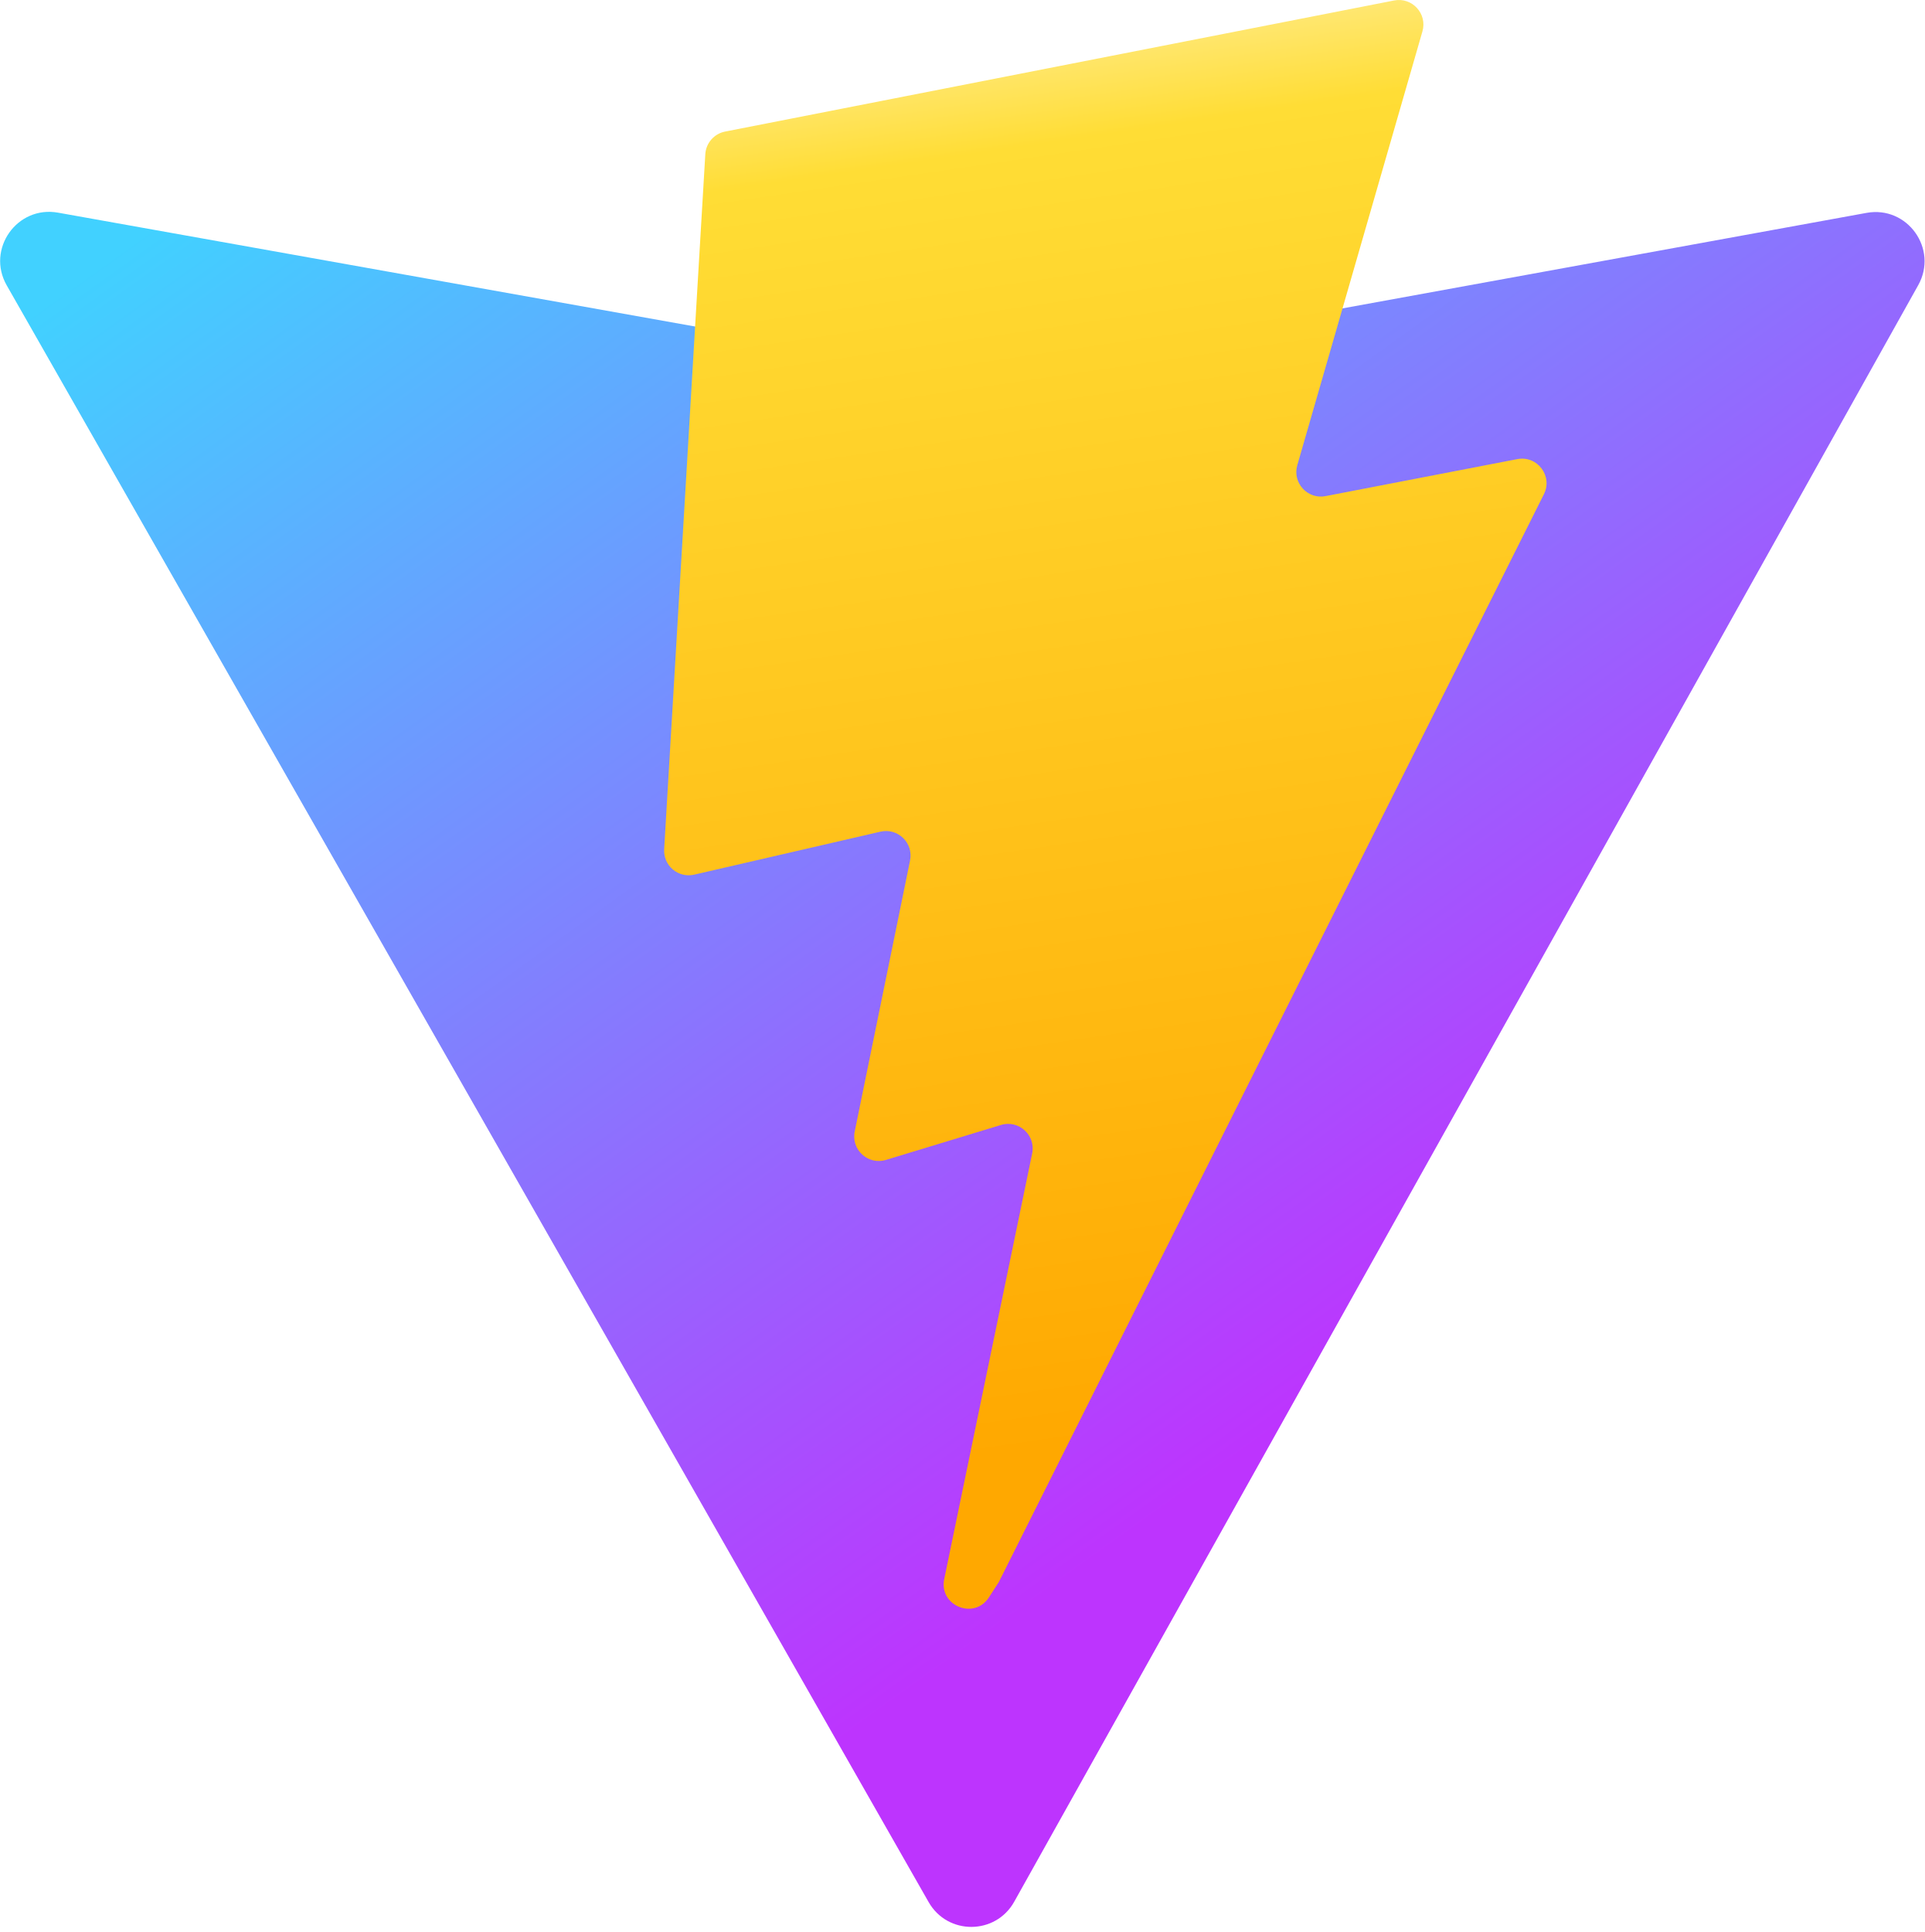
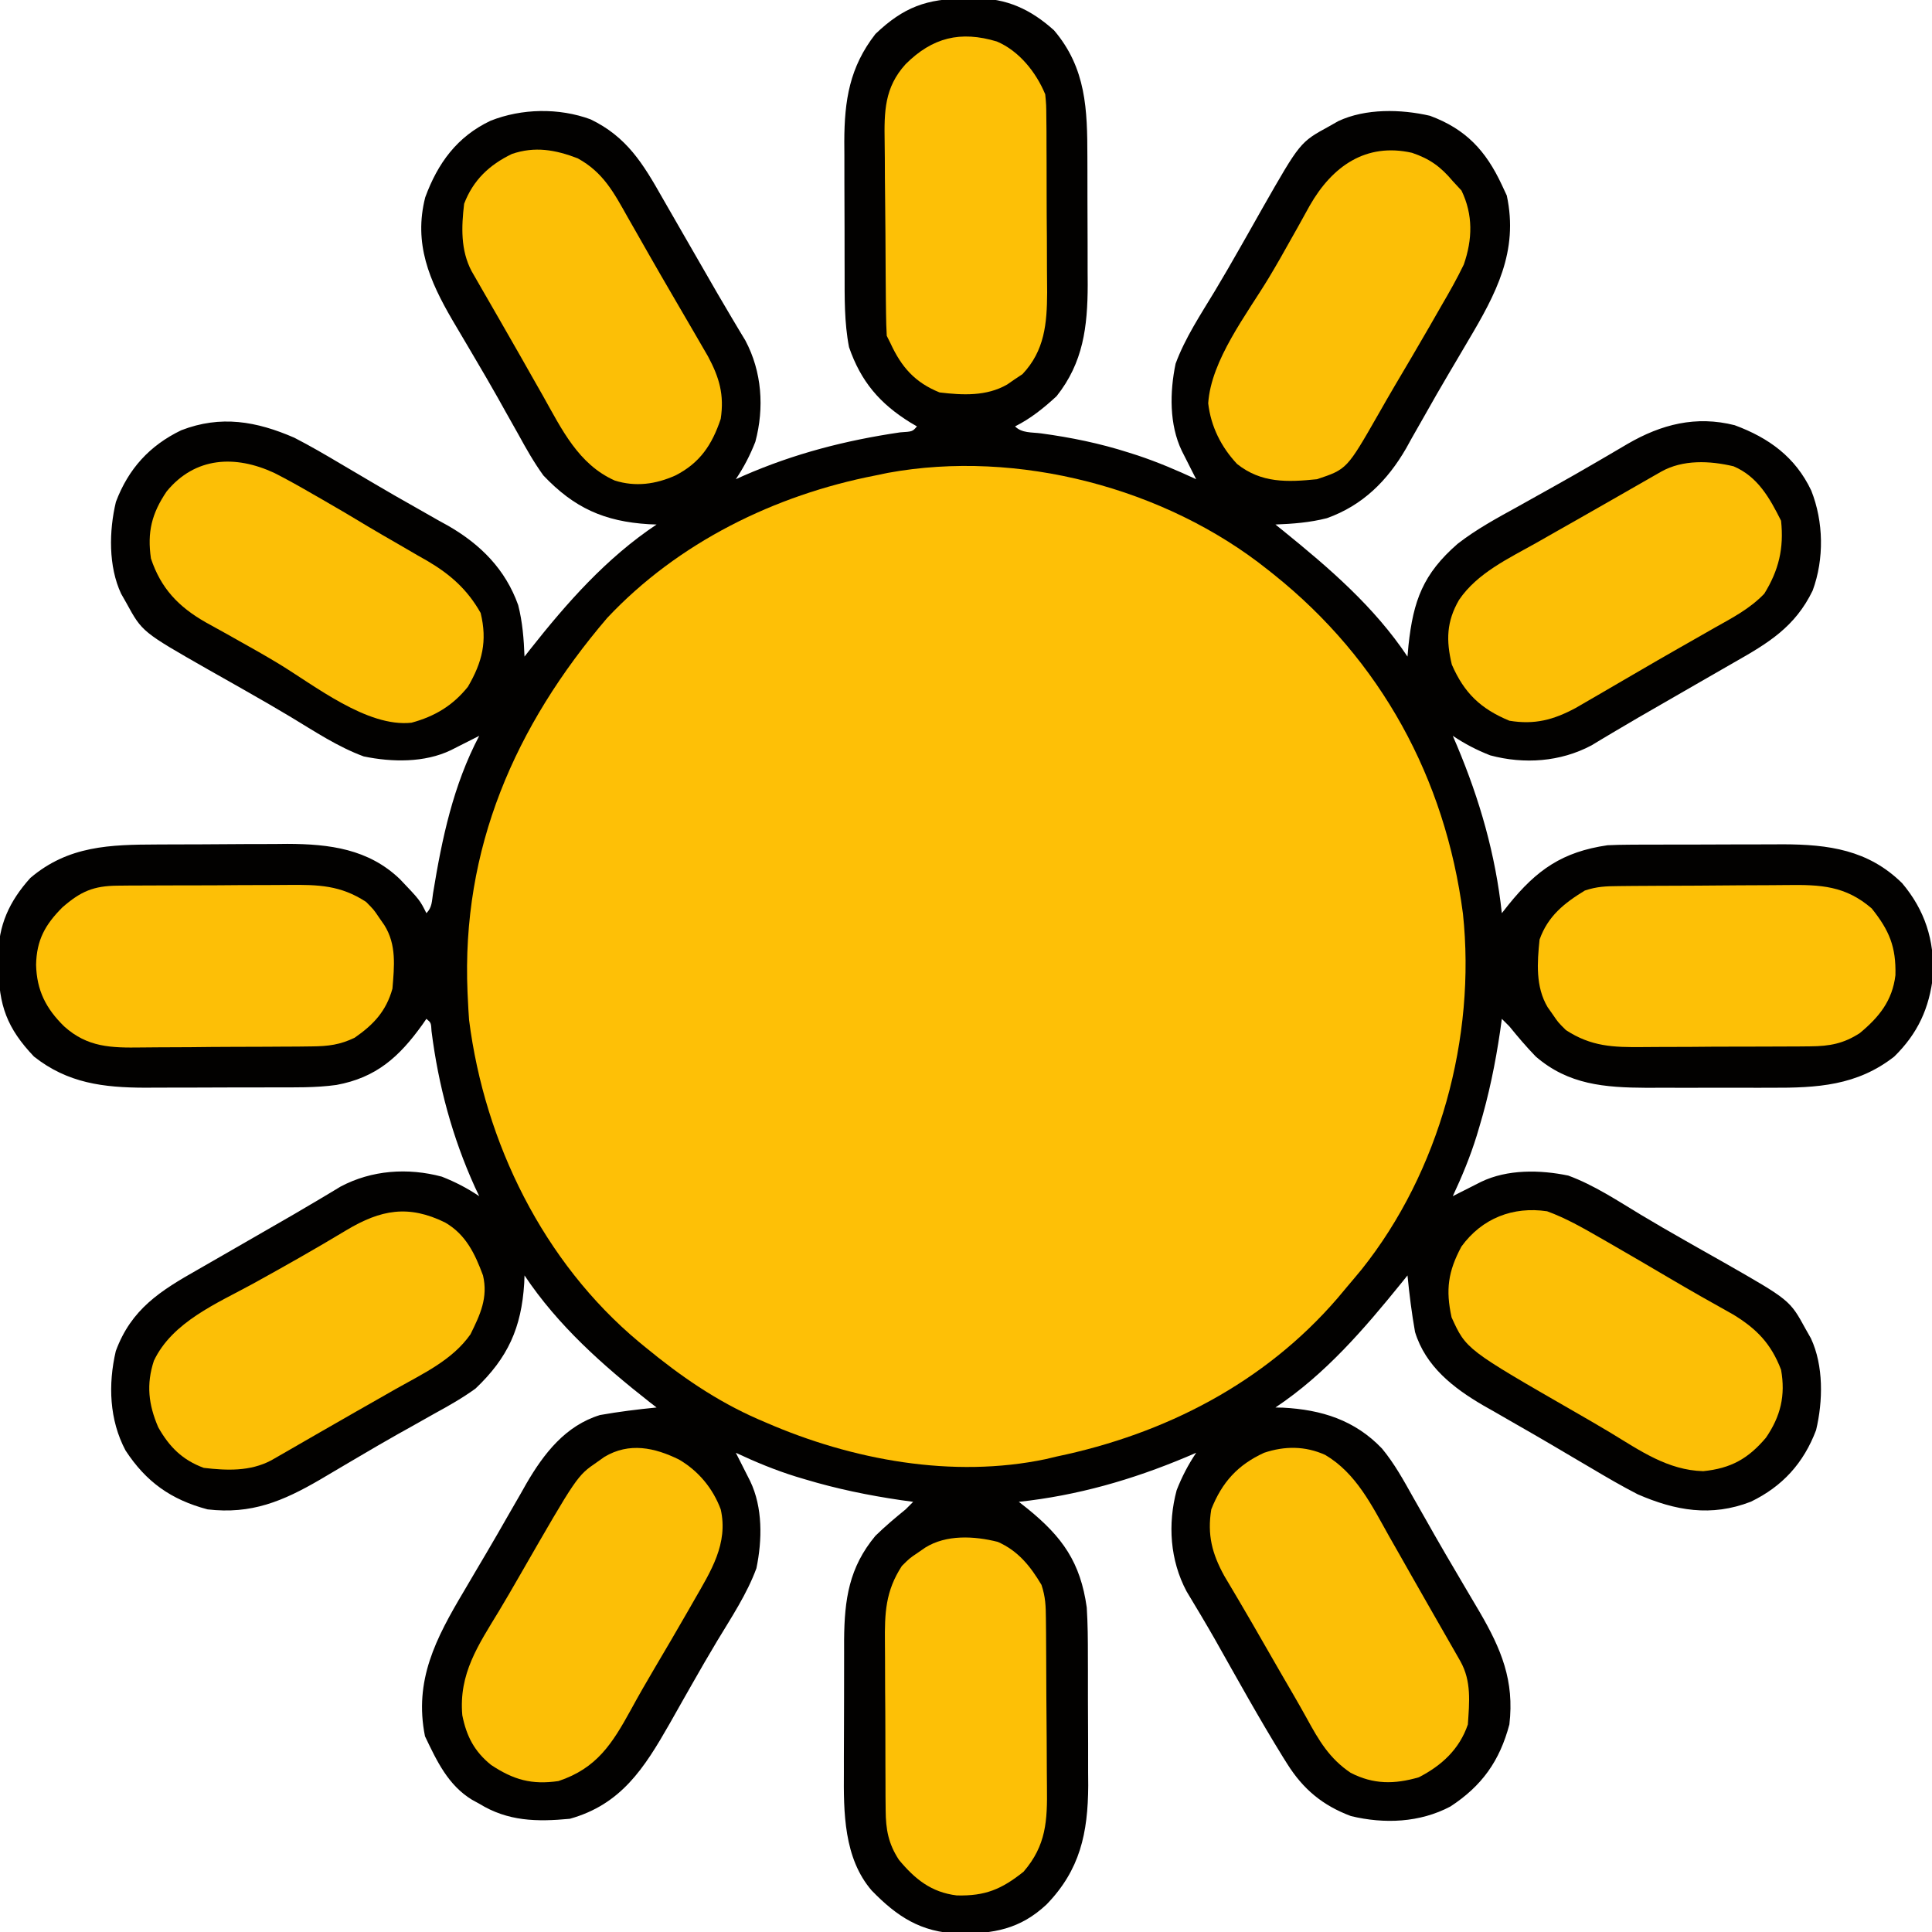
- <svg xmlns="http://www.w3.org/2000/svg" aria-hidden="true" role="img" class="iconify iconify--logos" width="31.88" height="32" preserveAspectRatio="xMidYMid meet" viewBox="0 0 256 257">
-   <defs>
-     <linearGradient id="IconifyId1813088fe1fbc01fb466" x1="-.828%" x2="57.636%" y1="7.652%" y2="78.411%">
-       <stop offset="0%" stop-color="#41D1FF" />
-       <stop offset="100%" stop-color="#BD34FE" />
-     </linearGradient>
-     <linearGradient id="IconifyId1813088fe1fbc01fb467" x1="43.376%" x2="50.316%" y1="2.242%" y2="89.03%">
-       <stop offset="0%" stop-color="#FFEA83" />
-       <stop offset="8.333%" stop-color="#FFDD35" />
-       <stop offset="100%" stop-color="#FFA800" />
-     </linearGradient>
-   </defs>
-   <path fill="url(#IconifyId1813088fe1fbc01fb466)" d="M255.153 37.938L134.897 252.976c-2.483 4.44-8.862 4.466-11.382.048L.875 37.958c-2.746-4.814 1.371-10.646 6.827-9.67l120.385 21.517a6.537 6.537 0 0 0 2.322-.004l117.867-21.483c5.438-.991 9.574 4.796 6.877 9.62Z" />
-   <path fill="url(#IconifyId1813088fe1fbc01fb467)" d="M185.432.063L96.44 17.501a3.268 3.268 0 0 0-2.634 3.014l-5.474 92.456a3.268 3.268 0 0 0 3.997 3.378l24.777-5.718c2.318-.535 4.413 1.507 3.936 3.838l-7.361 36.047c-.495 2.426 1.782 4.5 4.151 3.78l15.304-4.649c2.372-.72 4.652 1.36 4.15 3.788l-11.698 56.621c-.732 3.542 3.979 5.473 5.943 2.437l1.313-2.028l72.516-144.72c1.215-2.423-.88-5.186-3.54-4.672l-25.505 4.922c-2.396.462-4.435-1.77-3.759-4.114l16.646-57.705c.677-2.35-1.37-4.583-3.769-4.113Z" />
+ <svg xmlns="http://www.w3.org/2000/svg" version="1.1" width="512" height="512">
+   <path d="M0 0 C0.864 -0.024 1.729 -0.049 2.619 -0.074 C10.935 -0.112 17.352 2.854 23.516 8.41 C32.069 18.462 32.343 29.47 32.355 41.957 C32.359 43.166 32.362 44.376 32.366 45.622 C32.371 48.174 32.373 50.727 32.373 53.28 C32.375 57.164 32.393 61.048 32.412 64.932 C32.415 67.419 32.417 69.907 32.418 72.395 C32.425 73.546 32.432 74.697 32.44 75.883 C32.409 86.982 31.261 96.47 24.188 105.375 C20.82 108.488 17.301 111.318 13.188 113.375 C15.008 115.196 17.62 114.897 20.067 115.224 C28.037 116.304 35.647 117.863 43.312 120.312 C44.068 120.553 44.824 120.794 45.603 121.042 C50.956 122.818 56.072 125.006 61.188 127.375 C60.838 126.688 60.489 126.001 60.129 125.293 C59.674 124.392 59.219 123.491 58.75 122.562 C58.298 121.669 57.845 120.776 57.379 119.855 C54.034 112.892 54.172 104.264 55.73 96.762 C58.244 89.93 62.385 83.715 66.133 77.5 C68.456 73.635 70.704 69.734 72.93 65.812 C73.907 64.095 73.907 64.095 74.905 62.342 C76.19 60.08 77.47 57.816 78.745 55.549 C88.726 38.058 88.726 38.058 96.375 33.875 C97.194 33.411 98.012 32.947 98.855 32.469 C106.082 29.079 115.468 29.285 123.148 31.059 C132.66 34.585 137.956 40.3 142.188 49.375 C142.621 50.303 143.054 51.231 143.5 52.188 C146.687 66.962 140.641 78.259 133.25 90.688 C132.245 92.395 131.24 94.102 130.236 95.81 C129.555 96.965 128.873 98.12 128.19 99.273 C125.955 103.048 123.778 106.851 121.629 110.676 C120.523 112.617 119.418 114.559 118.312 116.5 C117.827 117.381 117.341 118.262 116.84 119.169 C111.876 127.774 105.3 134.319 95.828 137.699 C91.33 138.85 86.816 139.199 82.188 139.375 C82.866 139.92 83.544 140.466 84.242 141.027 C96.466 150.931 108.386 161.173 117.188 174.375 C117.317 172.907 117.317 172.907 117.449 171.41 C118.723 159.521 121.343 152.442 130.465 144.496 C135.438 140.622 140.928 137.659 146.438 134.625 C147.676 133.933 148.914 133.24 150.151 132.546 C152.024 131.497 153.897 130.448 155.773 129.404 C159.688 127.225 163.573 125.003 167.441 122.742 C168.859 121.916 168.859 121.916 170.306 121.073 C172.049 120.055 173.789 119.033 175.526 118.005 C184.482 112.816 193.632 110.462 203.902 113.062 C212.977 116.418 219.988 121.52 224.188 130.375 C227.467 138.643 227.646 148.498 224.562 156.875 C219.914 166.505 212.784 170.805 203.742 175.925 C200.768 177.613 197.807 179.325 194.848 181.039 C189.355 184.218 183.856 187.387 178.35 190.544 C176.2 191.789 174.06 193.049 171.927 194.323 C170.883 194.946 169.838 195.569 168.762 196.211 C167.369 197.051 167.369 197.051 165.948 197.908 C157.696 202.294 148.116 202.962 139.094 200.547 C135.482 199.123 132.422 197.531 129.188 195.375 C129.75 196.686 129.75 196.686 130.324 198.023 C136.353 212.38 140.517 226.864 142.188 242.375 C142.773 241.634 143.358 240.893 143.961 240.129 C151.453 230.862 158.26 226.112 170.188 224.375 C172.074 224.284 173.962 224.237 175.851 224.23 C176.939 224.223 178.027 224.217 179.149 224.21 C180.311 224.209 181.474 224.208 182.672 224.207 C183.883 224.204 185.093 224.2 186.341 224.197 C188.899 224.192 191.458 224.19 194.017 224.19 C197.91 224.188 201.802 224.169 205.695 224.15 C208.187 224.147 210.68 224.145 213.172 224.145 C214.326 224.137 215.481 224.13 216.67 224.123 C228.8 224.157 239.288 225.592 248.266 234.418 C254.32 241.604 256.831 249.504 256.465 258.871 C255.506 267.531 252.432 274.236 246.188 280.375 C236.307 288.117 225.734 288.685 213.566 288.641 C212.386 288.643 211.205 288.644 209.989 288.646 C207.506 288.648 205.022 288.644 202.539 288.636 C198.765 288.625 194.991 288.636 191.217 288.648 C188.792 288.647 186.367 288.645 183.941 288.641 C182.826 288.645 181.712 288.649 180.563 288.653 C169.454 288.587 159.864 287.858 151.188 280.375 C148.702 277.819 146.435 275.139 144.188 272.375 C143.528 271.715 142.868 271.055 142.188 270.375 C142.041 271.442 141.894 272.51 141.742 273.609 C140.474 282.238 138.761 290.579 136.25 298.938 C136.009 299.745 135.769 300.552 135.521 301.384 C133.805 306.91 131.642 312.138 129.188 317.375 C129.875 317.026 130.562 316.676 131.27 316.316 C132.171 315.861 133.072 315.406 134 314.938 C134.893 314.485 135.787 314.033 136.707 313.566 C143.67 310.222 152.298 310.359 159.801 311.918 C166.633 314.431 172.848 318.573 179.062 322.32 C182.927 324.643 186.829 326.891 190.75 329.117 C192.468 330.095 192.468 330.095 194.221 331.093 C196.482 332.378 198.746 333.658 201.014 334.933 C218.504 344.913 218.504 344.913 222.688 352.562 C223.152 353.381 223.616 354.2 224.094 355.043 C227.482 362.267 227.308 371.705 225.469 379.371 C222.18 388.085 216.569 394.301 208.16 398.352 C197.678 402.408 188.22 400.74 178.188 396.375 C173.989 394.217 169.932 391.85 165.875 389.438 C164.169 388.435 162.462 387.432 160.756 386.43 C159.027 385.412 157.3 384.39 155.573 383.368 C152.346 381.469 149.103 379.602 145.852 377.746 C143.901 376.623 141.95 375.499 140 374.375 C139.111 373.872 138.222 373.37 137.305 372.852 C129.344 368.215 121.987 362.492 119.188 353.375 C118.301 348.389 117.686 343.413 117.188 338.375 C116.642 339.053 116.097 339.731 115.535 340.43 C105.631 352.653 95.389 364.574 82.188 373.375 C82.842 373.389 83.497 373.403 84.172 373.418 C94.428 373.954 103.239 376.723 110.429 384.251 C113.727 388.234 116.171 392.685 118.688 397.188 C119.902 399.32 121.117 401.453 122.332 403.586 C122.958 404.693 123.584 405.8 124.229 406.94 C126.23 410.45 128.271 413.935 130.324 417.414 C131.008 418.578 131.692 419.743 132.375 420.907 C133.678 423.126 134.987 425.343 136.301 427.556 C142.045 437.411 145.547 445.801 144.188 457.375 C141.621 467.063 136.886 473.681 128.566 479.113 C120.477 483.404 111.044 483.791 102.199 481.652 C94.721 478.849 89.547 474.551 85.312 467.812 C84.773 466.955 84.773 466.955 84.223 466.081 C77.878 455.825 72.043 445.24 66.112 434.741 C63.682 430.49 61.17 426.289 58.637 422.098 C54.255 413.867 53.607 404.278 56.016 395.281 C57.439 391.669 59.031 388.609 61.188 385.375 C60.314 385.75 59.44 386.125 58.539 386.512 C44.182 392.54 29.698 396.704 14.188 398.375 C15.315 399.263 15.315 399.263 16.465 400.168 C25.775 407.715 30.517 414.434 32.188 426.375 C32.466 430.718 32.492 435.047 32.488 439.398 C32.493 440.621 32.497 441.844 32.501 443.103 C32.507 445.677 32.508 448.25 32.503 450.823 C32.5 454.731 32.524 458.639 32.549 462.547 C32.551 465.06 32.552 467.573 32.551 470.086 C32.56 471.239 32.569 472.393 32.579 473.581 C32.508 486.203 30.407 495.936 21.523 505.09 C14.497 511.651 7.472 512.873 -1.879 512.795 C-11.752 512.435 -18.055 508.332 -24.812 501.375 C-32.221 492.765 -32.26 480.635 -32.176 469.832 C-32.177 467.958 -32.177 467.958 -32.177 466.047 C-32.175 463.426 -32.165 460.805 -32.149 458.184 C-32.133 455.514 -32.124 452.845 -32.128 450.175 C-32.135 446.29 -32.127 442.405 -32.113 438.52 C-32.114 437.335 -32.115 436.15 -32.116 434.93 C-32.025 424.25 -30.818 415.773 -23.812 407.375 C-21.261 404.885 -18.577 402.623 -15.812 400.375 C-15.152 399.715 -14.492 399.055 -13.812 398.375 C-14.88 398.228 -15.947 398.081 -17.047 397.93 C-25.676 396.661 -34.016 394.948 -42.375 392.438 C-43.182 392.197 -43.99 391.956 -44.821 391.708 C-50.347 389.993 -55.575 387.83 -60.812 385.375 C-60.463 386.062 -60.114 386.749 -59.754 387.457 C-59.299 388.358 -58.844 389.259 -58.375 390.188 C-57.923 391.081 -57.47 391.974 -57.004 392.895 C-53.659 399.858 -53.797 408.486 -55.355 415.988 C-57.869 422.82 -62.01 429.035 -65.758 435.25 C-68.081 439.115 -70.329 443.016 -72.555 446.938 C-73.532 448.655 -73.532 448.655 -74.53 450.408 C-75.815 452.67 -77.095 454.934 -78.37 457.201 C-85.091 468.979 -91.214 478.587 -104.812 482.375 C-113.576 483.204 -121.222 483.059 -128.812 478.375 C-129.435 478.036 -130.058 477.697 -130.699 477.348 C-137.089 473.453 -140.049 467.063 -143.188 460.5 C-146.153 445.674 -140.296 434.545 -132.875 422.062 C-131.872 420.356 -130.87 418.65 -129.867 416.943 C-128.849 415.214 -127.827 413.487 -126.805 411.761 C-124.906 408.534 -123.039 405.291 -121.184 402.039 C-120.06 400.088 -118.936 398.138 -117.812 396.188 C-117.059 394.854 -117.059 394.854 -116.289 393.493 C-111.653 385.532 -105.929 378.175 -96.812 375.375 C-91.827 374.488 -86.85 373.874 -81.812 373.375 C-82.395 372.925 -82.978 372.475 -83.578 372.012 C-96.044 362.231 -107.962 351.651 -116.812 338.375 C-116.838 339.053 -116.864 339.731 -116.891 340.43 C-117.61 352.226 -121.208 360.217 -129.812 368.375 C-133.283 370.884 -136.933 372.948 -140.688 375 C-142.811 376.196 -144.935 377.393 -147.059 378.59 C-148.159 379.203 -149.26 379.817 -150.394 380.449 C-153.904 382.427 -157.379 384.455 -160.848 386.504 C-162.012 387.189 -163.177 387.874 -164.342 388.558 C-166.562 389.864 -168.779 391.174 -170.994 392.489 C-180.849 398.232 -189.238 401.735 -200.812 400.375 C-210.5 397.808 -217.118 393.074 -222.551 384.754 C-226.845 376.658 -227.188 367.283 -225.125 358.422 C-221.018 347.264 -213.3 342.449 -203.367 336.825 C-200.393 335.137 -197.432 333.425 -194.473 331.711 C-188.98 328.532 -183.481 325.363 -177.975 322.206 C-175.825 320.961 -173.685 319.701 -171.552 318.427 C-169.985 317.492 -169.985 317.492 -168.387 316.539 C-167.458 315.979 -166.53 315.419 -165.573 314.842 C-157.321 310.456 -147.741 309.788 -138.719 312.203 C-135.107 313.627 -132.047 315.219 -128.812 317.375 C-129.188 316.585 -129.563 315.795 -129.949 314.98 C-135.936 301.784 -139.642 288.027 -141.453 273.648 C-141.578 271.413 -141.578 271.413 -142.812 270.375 C-143.164 270.883 -143.516 271.391 -143.879 271.914 C-150.029 280.488 -156.104 285.959 -166.663 287.898 C-172.212 288.667 -177.804 288.538 -183.395 288.543 C-184.604 288.546 -185.813 288.55 -187.059 288.553 C-189.612 288.558 -192.164 288.56 -194.717 288.56 C-198.601 288.562 -202.485 288.581 -206.369 288.6 C-208.857 288.603 -211.344 288.605 -213.832 288.605 C-214.983 288.613 -216.135 288.62 -217.321 288.627 C-228.437 288.596 -237.884 287.434 -246.812 280.375 C-253.95 272.881 -256.173 266.747 -256.188 256.562 C-256.212 255.698 -256.236 254.834 -256.262 253.943 C-256.299 245.628 -253.333 239.211 -247.777 233.047 C-237.691 224.465 -226.611 224.217 -214.082 224.172 C-212.855 224.166 -211.628 224.16 -210.364 224.155 C-207.773 224.145 -205.182 224.139 -202.591 224.135 C-198.656 224.125 -194.722 224.094 -190.787 224.062 C-188.26 224.056 -185.734 224.051 -183.207 224.047 C-182.044 224.035 -180.881 224.022 -179.683 224.009 C-168.478 224.04 -158.144 225.359 -149.812 233.375 C-144.548 238.905 -144.548 238.905 -142.812 242.375 C-141.283 240.845 -141.379 239.217 -141.051 237.098 C-138.687 222.599 -135.71 208.473 -128.812 195.375 C-129.5 195.724 -130.187 196.074 -130.895 196.434 C-131.796 196.889 -132.697 197.344 -133.625 197.812 C-134.518 198.265 -135.412 198.717 -136.332 199.184 C-143.295 202.528 -151.923 202.391 -159.426 200.832 C-166.258 198.319 -172.473 194.177 -178.688 190.43 C-182.552 188.107 -186.454 185.859 -190.375 183.633 C-192.093 182.655 -192.093 182.655 -193.846 181.657 C-196.107 180.372 -198.371 179.092 -200.639 177.817 C-218.129 167.837 -218.129 167.837 -222.312 160.188 C-222.777 159.369 -223.241 158.55 -223.719 157.707 C-227.107 150.483 -226.933 141.045 -225.094 133.379 C-221.805 124.665 -216.194 118.449 -207.785 114.398 C-197.303 110.342 -187.845 112.01 -177.812 116.375 C-173.614 118.533 -169.557 120.9 -165.5 123.312 C-163.793 124.317 -162.085 125.322 -160.378 126.327 C-159.222 127.007 -158.068 127.689 -156.914 128.373 C-153.139 130.607 -149.336 132.785 -145.512 134.934 C-143.57 136.039 -141.629 137.145 -139.688 138.25 C-138.807 138.736 -137.926 139.222 -137.018 139.722 C-128.413 144.687 -121.869 151.263 -118.488 160.734 C-117.337 165.233 -116.989 169.746 -116.812 174.375 C-116.103 173.466 -116.103 173.466 -115.379 172.539 C-105.557 160.094 -95.096 148.23 -81.812 139.375 C-82.491 139.349 -83.169 139.323 -83.867 139.297 C-95.664 138.578 -103.654 134.98 -111.812 126.375 C-114.322 122.905 -116.385 119.255 -118.438 115.5 C-119.634 113.376 -120.83 111.252 -122.027 109.129 C-122.641 108.028 -123.254 106.928 -123.886 105.793 C-125.864 102.284 -127.892 98.808 -129.941 95.34 C-130.626 94.175 -131.311 93.01 -131.996 91.845 C-133.301 89.625 -134.611 87.408 -135.926 85.194 C-142.012 74.75 -146.249 64.915 -143.121 52.668 C-139.787 43.587 -134.662 36.572 -125.812 32.375 C-117.545 29.096 -107.69 28.916 -99.312 32 C-89.682 36.649 -85.382 43.778 -80.263 52.821 C-78.574 55.795 -76.862 58.755 -75.148 61.715 C-71.969 67.208 -68.801 72.707 -65.644 78.212 C-64.399 80.362 -63.139 82.503 -61.864 84.635 C-61.241 85.68 -60.618 86.725 -59.977 87.801 C-59.417 88.729 -58.857 89.658 -58.28 90.615 C-53.894 98.866 -53.226 108.447 -55.641 117.469 C-57.064 121.081 -58.656 124.141 -60.812 127.375 C-60.143 127.072 -59.474 126.769 -58.785 126.457 C-45.304 120.576 -31.767 117.089 -17.25 114.953 C-13.991 114.747 -13.991 114.747 -12.812 113.375 C-13.393 113.035 -13.973 112.694 -14.57 112.344 C-22.68 107.312 -27.664 101.489 -30.812 92.375 C-32.086 85.794 -31.974 79.223 -31.98 72.539 C-31.984 71.305 -31.987 70.071 -31.991 68.8 C-31.996 66.196 -31.998 63.592 -31.998 60.988 C-32 57.021 -32.018 53.053 -32.037 49.086 C-32.04 46.549 -32.042 44.013 -32.043 41.477 C-32.05 40.298 -32.057 39.12 -32.065 37.906 C-32.035 26.965 -30.675 18.186 -23.812 9.375 C-16.327 2.232 -10.178 0.015 0 0 Z " fill="#020100" transform="translate(255.8125,-0.375)" />
+   <path d="M0 0 C0.519 0.413 1.039 0.825 1.574 1.25 C29.956 23.961 46.999 55.21 51.695 91.135 C55.183 123.926 45.518 159.505 24.861 185.397 C23.59 186.944 22.295 188.472 21 190 C20.158 191.005 19.316 192.011 18.449 193.047 C-0.899 215.495 -27.244 229.016 -56 235 C-57.41 235.336 -57.41 235.336 -58.848 235.68 C-83.529 240.865 -110.198 235.916 -133 226 C-133.697 225.701 -134.393 225.402 -135.111 225.094 C-146.205 220.233 -155.669 213.676 -165 206 C-165.828 205.321 -165.828 205.321 -166.672 204.629 C-192.014 183.49 -207.565 151.777 -211.688 119.312 C-211.821 117.544 -211.92 115.772 -212 114 C-212.033 113.34 -212.065 112.68 -212.099 112 C-213.739 73.83 -199.539 41.412 -175.113 12.789 C-156.323 -7.226 -130.654 -19.819 -104 -25 C-102.915 -25.226 -101.829 -25.451 -100.711 -25.684 C-66.353 -31.99 -27.19 -21.729 0 0 Z " fill="#FEC006" transform="translate(336,151)" />
+   <path d="M0 0 C4.951 1.809 9.443 4.381 14 7 C14.907 7.52 15.814 8.041 16.749 8.577 C21.929 11.56 27.09 14.575 32.238 17.613 C37.879 20.941 43.569 24.169 49.293 27.352 C55.567 31.172 59.373 35.119 62 42 C63.221 48.809 61.884 54.332 58 60 C53.263 65.61 48.667 68.138 41.375 68.875 C31.981 68.62 24.664 63.453 16.851 58.716 C13.821 56.892 10.763 55.123 7.695 53.363 C-21.444 36.599 -21.444 36.599 -25.312 28.125 C-26.928 20.782 -26.24 15.937 -22.703 9.34 C-17.219 1.806 -8.995 -1.339 0 0 Z " fill="#FCBF06" transform="translate(410,321)" />
+   <path d="M0 0 C3.482 1.765 6.869 3.677 10.245 5.636 C10.921 6.022 11.596 6.407 12.292 6.803 C16.535 9.227 20.73 11.722 24.914 14.246 C27.445 15.756 29.998 17.227 32.554 18.695 C34.347 19.738 36.14 20.781 37.933 21.824 C39.189 22.536 39.189 22.536 40.471 23.262 C46.581 26.853 51.115 30.86 54.62 37.074 C56.441 44.542 55.058 50.112 51.245 56.636 C47.251 61.63 42.419 64.509 36.292 66.164 C24.523 67.444 10.592 56.257 0.905 50.41 C-2.528 48.343 -6.005 46.371 -9.509 44.426 C-10.493 43.87 -11.477 43.314 -12.491 42.741 C-14.408 41.658 -16.334 40.591 -18.269 39.542 C-25.448 35.44 -30.106 30.583 -32.755 22.636 C-33.77 15.635 -32.541 10.692 -28.571 4.844 C-21.046 -4.3 -10.411 -4.862 0 0 Z " fill="#FCBF06" transform="translate(72.75488,125.3635)" />
+   <path d="M0 0 C8.242 4.856 12.385 13.467 16.938 21.562 C17.923 23.293 18.908 25.024 19.893 26.754 C20.889 28.505 21.882 30.259 22.873 32.013 C24.713 35.262 26.564 38.503 28.422 41.742 C30.489 45.348 32.557 48.953 34.617 52.562 C35.019 53.266 35.421 53.97 35.835 54.695 C38.791 59.965 38.211 65.503 37.812 71.438 C35.596 77.969 30.888 82.322 24.812 85.438 C18.375 87.309 12.804 87.366 6.75 84.25 C1.117 80.469 -1.678 75.667 -4.884 69.795 C-7.11 65.769 -9.441 61.802 -11.751 57.823 C-14.295 53.435 -16.818 49.036 -19.34 44.636 C-21.766 40.435 -24.24 36.263 -26.722 32.096 C-29.99 26.167 -31.281 21.172 -30.188 14.438 C-27.362 7.27 -23.175 2.641 -16.188 -0.562 C-10.712 -2.388 -5.31 -2.39 0 0 Z " fill="#FCBF06" transform="translate(351.1875,385.5625)" />
+   <path d="M0 0 C5.134 3.01 8.961 7.617 11.039 13.195 C13.091 22.281 8.402 29.597 4.039 37.195 C3.529 38.087 3.02 38.978 2.495 39.896 C-0.455 45.032 -3.441 50.144 -6.461 55.238 C-8.627 58.898 -10.739 62.574 -12.773 66.309 C-17.708 75.279 -21.786 81.804 -31.961 85.195 C-39.066 86.225 -43.871 84.871 -49.824 80.918 C-54.231 77.365 -56.336 73.338 -57.445 67.762 C-58.42 56.735 -53.215 49.182 -47.677 40.046 C-45.853 37.016 -44.084 33.958 -42.324 30.891 C-27.028 4.304 -27.028 4.304 -21.773 0.695 C-21.12 0.231 -20.466 -0.233 -19.793 -0.711 C-13.189 -4.654 -6.488 -3.188 0 0 Z " fill="#FCBF06" transform="translate(179.9609,386.8047)" />
+   <path d="M0 0 C6.4 2.734 9.564 8.402 12.574 14.422 C13.361 21.713 11.962 27.563 8.129 33.758 C4.307 37.744 -0.262 40.107 -5.051 42.797 C-6.097 43.395 -7.142 43.992 -8.22 44.608 C-10.453 45.885 -12.688 47.157 -14.925 48.427 C-18.504 50.461 -22.062 52.528 -25.617 54.602 C-26.798 55.289 -27.979 55.976 -29.16 56.663 C-31.426 57.981 -33.692 59.301 -35.958 60.623 C-36.992 61.221 -38.027 61.82 -39.094 62.438 C-40.004 62.966 -40.914 63.495 -41.852 64.04 C-47.766 67.215 -52.741 68.525 -59.426 67.422 C-67.025 64.269 -71.393 60.097 -74.676 52.547 C-76.222 46.103 -76.093 41.148 -72.769 35.406 C-67.946 28.279 -59.594 24.398 -52.301 20.297 C-50.57 19.312 -48.84 18.326 -47.109 17.341 C-45.358 16.345 -43.604 15.353 -41.851 14.361 C-38.602 12.522 -35.36 10.67 -32.121 8.812 C-28.516 6.745 -24.91 4.678 -21.301 2.617 C-20.245 2.014 -20.245 2.014 -19.168 1.399 C-13.448 -1.809 -6.314 -1.505 0 0 Z " fill="#FCBF06" transform="translate(459.4258,123.5781)" />
+   <path d="M0 0 C6.79 3.699 9.614 9.116 13.297 15.672 C13.895 16.718 14.492 17.764 15.108 18.841 C16.385 21.074 17.657 23.309 18.927 25.546 C20.961 29.125 23.028 32.683 25.102 36.238 C25.789 37.419 26.476 38.6 27.163 39.781 C28.481 42.047 29.801 44.313 31.123 46.579 C31.721 47.614 32.32 48.649 32.938 49.715 C33.466 50.625 33.995 51.535 34.54 52.473 C37.565 58.107 38.886 62.687 37.922 69.047 C35.638 75.91 32.41 80.73 25.922 84.047 C20.684 86.387 15.355 87.125 9.844 85.395 C0.185 81.1 -4.244 71.74 -9.203 62.922 C-10.188 61.19 -11.174 59.459 -12.159 57.727 C-13.155 55.975 -14.147 54.221 -15.139 52.467 C-16.975 49.229 -18.827 46.001 -20.688 42.777 C-21.776 40.888 -22.865 38.999 -23.953 37.109 C-24.459 36.235 -24.964 35.36 -25.485 34.458 C-25.946 33.654 -26.408 32.849 -26.883 32.02 C-27.285 31.321 -27.687 30.622 -28.101 29.903 C-31.041 24.32 -30.803 18.176 -30.078 12.047 C-27.684 5.778 -23.418 1.755 -17.438 -1.145 C-11.335 -3.236 -5.9 -2.269 0 0 Z " fill="#FCBF06" transform="translate(153.0781,41.95312)" />
+   <path d="M0 0 C5.46 3.174 7.861 8.239 10 14 C11.378 19.866 9.27 24.365 6.68 29.605 C1.864 36.47 -5.933 40.03 -13.062 44.062 C-14.801 45.054 -16.539 46.046 -18.277 47.039 C-20.038 48.043 -21.801 49.044 -23.563 50.044 C-26.807 51.89 -30.042 53.748 -33.273 55.613 C-35.161 56.701 -37.049 57.788 -38.938 58.875 C-40.25 59.633 -40.25 59.633 -41.588 60.406 C-42.393 60.868 -43.198 61.329 -44.027 61.805 C-44.726 62.207 -45.425 62.609 -46.144 63.023 C-51.731 65.964 -57.867 65.719 -64 65 C-69.669 62.909 -73.113 59.459 -76.062 54.25 C-78.651 48.234 -79.275 42.889 -77.219 36.617 C-72.327 26.311 -60.488 21.41 -50.938 16.188 C-42.618 11.591 -34.351 6.936 -26.215 2.02 C-17.059 -3.462 -9.701 -4.788 0 0 Z " fill="#FCBF06" transform="translate(118,324)" />
+   <path d="M0 0 C4.672 1.572 7.595 3.67 10.805 7.504 C11.568 8.329 12.331 9.154 13.117 10.004 C16.209 16.416 16.051 22.919 13.723 29.617 C11.92 33.354 9.901 36.928 7.805 40.504 C6.716 42.402 5.627 44.3 4.539 46.199 C1.551 51.386 -1.486 56.541 -4.539 61.69 C-6 64.172 -7.435 66.666 -8.855 69.172 C-17.254 83.857 -17.254 83.857 -25.195 86.504 C-33.08 87.305 -39.933 87.558 -46.352 82.469 C-50.568 77.975 -53.301 72.538 -54.008 66.379 C-53.266 54.958 -43.752 42.745 -37.969 33.164 C-35.902 29.73 -33.93 26.254 -31.984 22.75 C-31.15 21.274 -31.15 21.274 -30.3 19.768 C-29.217 17.851 -28.15 15.925 -27.101 13.99 C-21.145 3.567 -12.211 -2.76 0 0 Z " fill="#FCBF06" transform="translate(374.1953,40.49609)" />
+   <path d="M0 0 C5.364 2.364 8.623 6.414 11.574 11.387 C12.65 14.613 12.721 16.99 12.751 20.384 C12.77 22.236 12.77 22.236 12.79 24.127 C12.798 25.478 12.806 26.829 12.812 28.18 C12.817 28.862 12.821 29.544 12.825 30.247 C12.846 33.862 12.86 37.476 12.869 41.09 C12.88 44.808 12.915 48.525 12.955 52.243 C12.981 55.114 12.989 57.985 12.993 60.857 C12.998 62.226 13.009 63.596 13.028 64.965 C13.141 73.877 12.852 80.429 6.828 87.41 C1.011 92.058 -3.32 93.886 -10.867 93.695 C-17.626 92.88 -21.954 89.376 -26.199 84.266 C-28.996 79.981 -29.681 76.237 -29.716 71.163 C-29.729 69.928 -29.742 68.693 -29.755 67.42 C-29.758 66.08 -29.76 64.739 -29.762 63.398 C-29.768 62.012 -29.775 60.626 -29.782 59.24 C-29.794 56.337 -29.798 53.435 -29.796 50.532 C-29.796 46.83 -29.823 43.129 -29.858 39.427 C-29.88 36.564 -29.884 33.702 -29.883 30.839 C-29.886 29.475 -29.894 28.111 -29.91 26.747 C-29.991 18.864 -29.781 13.083 -25.426 6.387 C-23.355 4.328 -23.355 4.328 -21.301 2.949 C-20.276 2.24 -20.276 2.24 -19.23 1.516 C-13.667 -1.964 -6.251 -1.58 0 0 Z " fill="#FDC006" transform="translate(264.4258,408.6133)" />
+   <path d="M0 0 C1.235 -0.013 2.471 -0.026 3.743 -0.039 C5.094 -0.047 6.445 -0.055 7.796 -0.061 C8.82 -0.067 8.82 -0.067 9.864 -0.074 C13.478 -0.094 17.092 -0.109 20.707 -0.118 C24.424 -0.129 28.141 -0.164 31.859 -0.203 C34.731 -0.23 37.602 -0.238 40.474 -0.241 C41.843 -0.246 43.212 -0.258 44.582 -0.276 C53.493 -0.39 60.046 -0.101 67.027 5.923 C71.675 11.74 73.502 16.071 73.312 23.618 C72.497 30.377 68.992 34.706 63.882 38.95 C59.597 41.748 55.853 42.432 50.779 42.468 C49.544 42.48 48.309 42.493 47.037 42.506 C45.696 42.509 44.355 42.511 43.015 42.513 C41.629 42.519 40.243 42.526 38.856 42.533 C35.954 42.545 33.051 42.549 30.149 42.548 C26.447 42.547 22.746 42.575 19.044 42.609 C16.181 42.631 13.318 42.635 10.455 42.634 C9.091 42.637 7.727 42.645 6.364 42.661 C-1.521 42.743 -7.298 42.53 -13.997 38.177 C-16.055 36.142 -16.055 36.142 -17.434 34.115 C-18.144 33.107 -18.144 33.107 -18.868 32.079 C-22.088 26.652 -21.624 20.265 -20.997 14.177 C-18.795 7.965 -14.48 4.528 -8.997 1.177 C-5.771 0.102 -3.394 0.031 0 0 Z " fill="#FDC006" transform="translate(428.9968,234.823)" />
+   <path d="M0 0 C1.255 -0.013 2.51 -0.026 3.804 -0.039 C5.172 -0.042 6.539 -0.044 7.907 -0.045 C9.317 -0.052 10.727 -0.059 12.137 -0.066 C15.093 -0.078 18.048 -0.081 21.004 -0.08 C24.774 -0.08 28.544 -0.107 32.314 -0.142 C35.228 -0.164 38.141 -0.168 41.055 -0.167 C42.444 -0.169 43.833 -0.178 45.222 -0.194 C53.165 -0.274 59.055 -0.117 65.798 4.291 C67.856 6.361 67.856 6.361 69.235 8.416 C69.708 9.099 70.182 9.782 70.669 10.486 C73.909 15.665 73.292 21.342 72.798 27.291 C71.14 33.259 67.801 36.819 62.798 40.291 C58.92 42.171 55.774 42.555 51.482 42.597 C50.227 42.613 48.972 42.629 47.679 42.645 C46.316 42.652 44.953 42.657 43.591 42.662 C42.182 42.671 40.774 42.68 39.365 42.689 C36.415 42.705 33.466 42.713 30.516 42.716 C26.754 42.721 22.992 42.759 19.23 42.805 C16.32 42.835 13.411 42.842 10.502 42.843 C9.116 42.847 7.729 42.859 6.343 42.88 C-1.733 42.993 -8.003 42.876 -14.202 37.291 C-19.026 32.564 -21.473 27.757 -21.64 20.978 C-21.507 14.418 -19.249 10.345 -14.675 5.759 C-9.83 1.519 -6.401 0.044 0 0 Z " fill="#FDBF06" transform="translate(31.20215,234.7095)" />
+   <path d="M0 0 C5.885 2.495 10.411 8.168 12.812 14 C13.08 16.812 13.08 16.812 13.103 20.094 C13.116 21.326 13.129 22.558 13.142 23.828 C13.145 25.17 13.147 26.513 13.148 27.855 C13.155 29.241 13.162 30.626 13.169 32.011 C13.181 34.915 13.184 37.82 13.183 40.724 C13.183 44.425 13.21 48.125 13.245 51.826 C13.267 54.689 13.271 57.551 13.27 60.414 C13.273 62.436 13.295 64.457 13.317 66.478 C13.276 74.748 12.661 81.923 6.777 88.156 C6.108 88.6 5.439 89.043 4.75 89.5 C3.743 90.196 3.743 90.196 2.715 90.906 C-2.761 94.055 -9.085 93.735 -15.188 93 C-21.729 90.364 -25.288 86.282 -28.188 80 C-28.517 79.34 -28.848 78.68 -29.188 78 C-29.305 76.011 -29.357 74.018 -29.38 72.025 C-29.396 70.77 -29.412 69.514 -29.429 68.221 C-29.441 66.843 -29.451 65.464 -29.461 64.086 C-29.466 63.392 -29.472 62.697 -29.477 61.982 C-29.504 58.303 -29.523 54.624 -29.538 50.945 C-29.551 47.909 -29.579 44.873 -29.62 41.837 C-29.669 38.165 -29.694 34.493 -29.701 30.821 C-29.708 29.426 -29.723 28.032 -29.747 26.637 C-29.878 18.544 -29.819 12.201 -24.188 6 C-17.095 -1.067 -9.656 -2.917 0 0 Z " fill="#FDC006" transform="translate(264.1875,11)" />
</svg>
